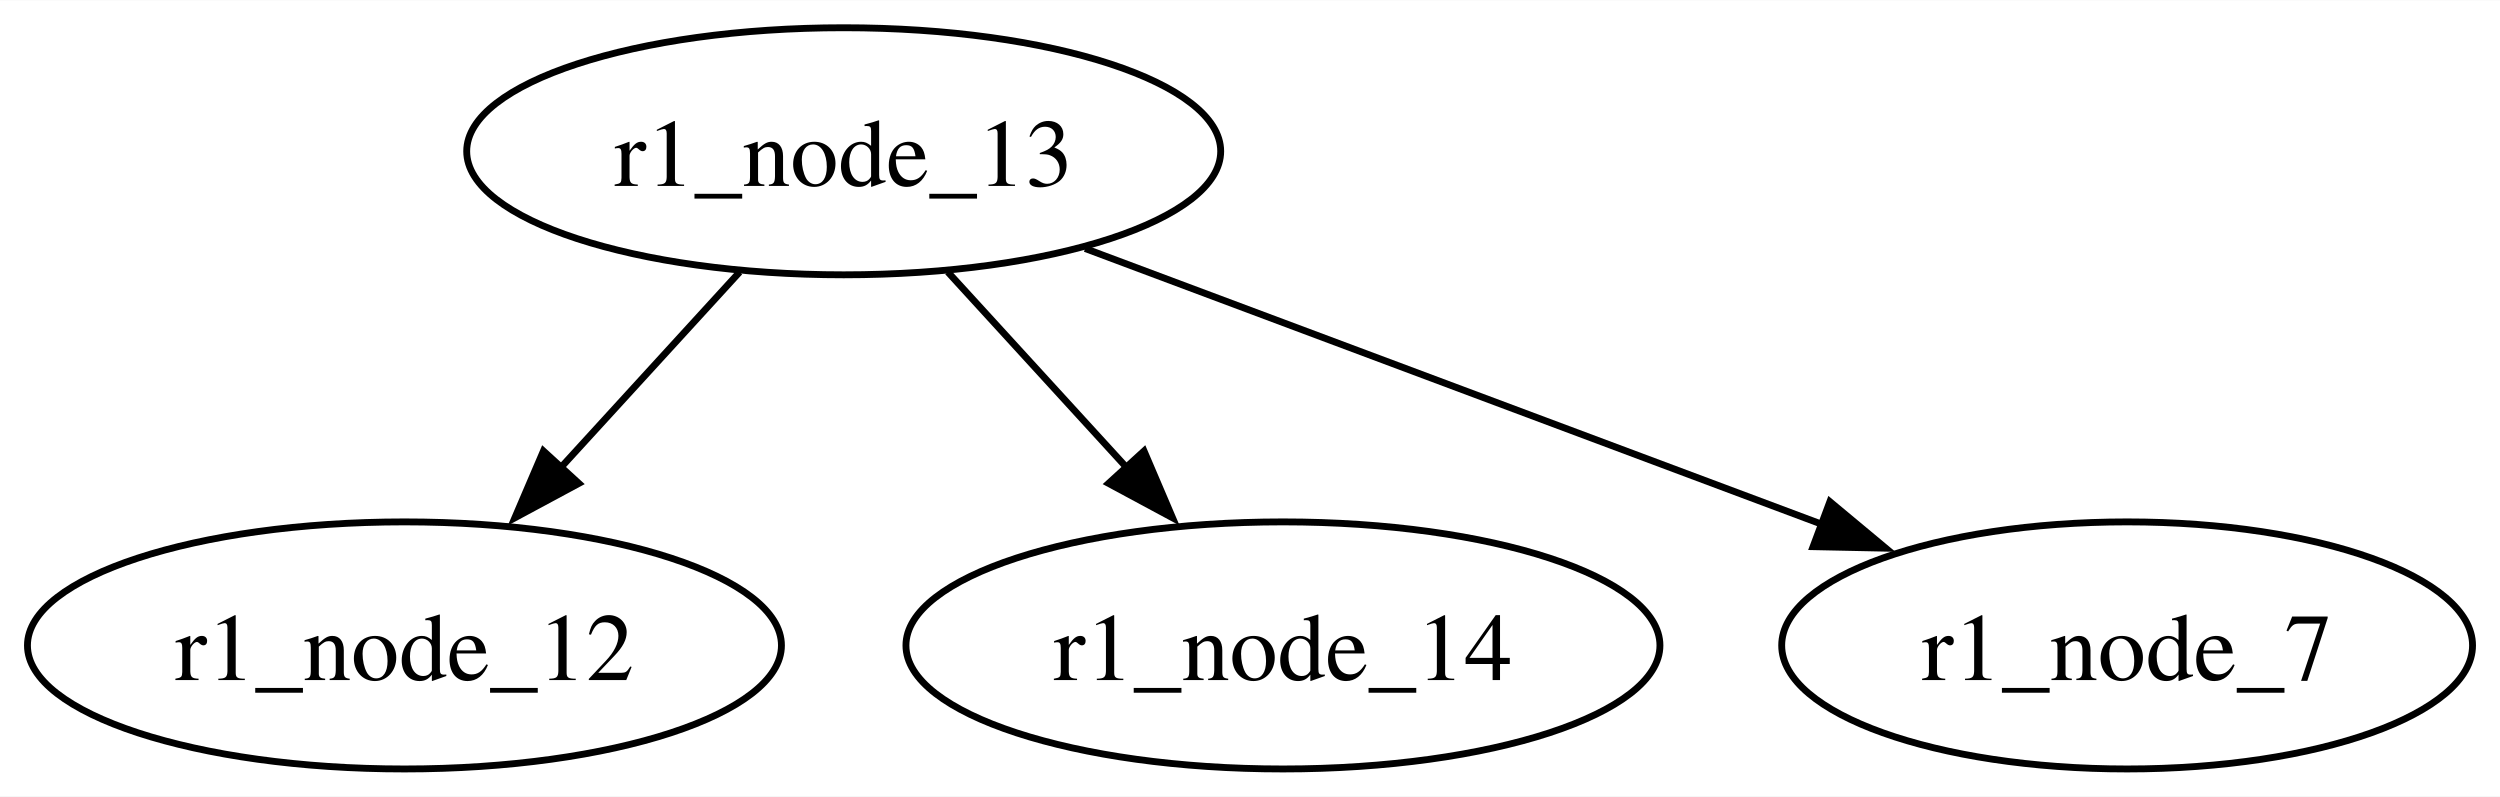
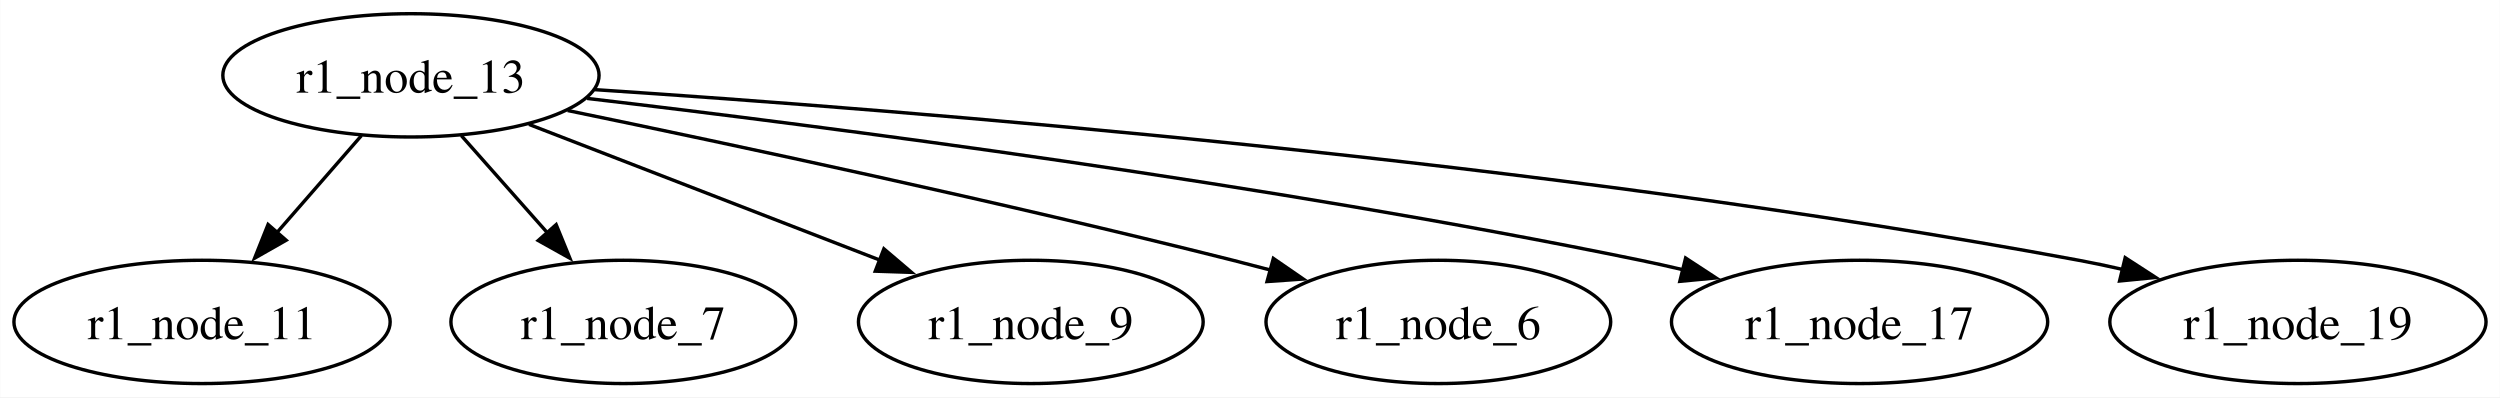
- <svg xmlns="http://www.w3.org/2000/svg" width="364pt" height="116pt" viewBox="0.00 0.00 364.26 116.00">
+ <svg xmlns="http://www.w3.org/2000/svg" width="730pt" height="116pt" viewBox="0.00 0.00 729.87 116.00">
  <g id="graph0" class="graph" transform="scale(1 1) rotate(0) translate(4 112)">
-     <polygon fill="white" stroke="none" points="-4,4 -4,-112 360.26,-112 360.26,4 -4,4" />
+     <polygon fill="white" stroke="none" points="-4,4 -4,-112 725.87,-112 725.87,4 -4,4" />
    <g id="node1" class="node">
-       <ellipse fill="none" stroke="black" cx="54.93" cy="-18" rx="54.93" ry="18" />
-       <text text-anchor="middle" x="54.93" y="-12.95" font-family="Times,serif" font-size="14.00">r1_node_12</text>
+       <ellipse fill="none" stroke="black" cx="115.93" cy="-90" rx="54.93" ry="18" />
+       <text text-anchor="middle" x="115.93" y="-84.95" font-family="Times,serif" font-size="14.00">r1_node_13</text>
    </g>
    <g id="node2" class="node">
-       <ellipse fill="none" stroke="black" cx="182.93" cy="-18" rx="54.93" ry="18" />
-       <text text-anchor="middle" x="182.93" y="-12.95" font-family="Times,serif" font-size="14.00">r1_node_14</text>
+       <ellipse fill="none" stroke="black" cx="54.93" cy="-18" rx="54.93" ry="18" />
+       <text text-anchor="middle" x="54.93" y="-12.95" font-family="Times,serif" font-size="14.00">r1_node_11</text>
+     </g>
+     <g id="edge1" class="edge">
+       <path fill="none" stroke="black" d="M101.48,-72.41C94.11,-63.95 84.99,-53.49 76.79,-44.08" />
+       <polygon fill="black" stroke="black" points="79.49,-41.85 70.28,-36.61 74.21,-46.45 79.49,-41.85" />
    </g>
    <g id="node3" class="node">
-       <ellipse fill="none" stroke="black" cx="118.93" cy="-90" rx="54.93" ry="18" />
-       <text text-anchor="middle" x="118.93" y="-84.95" font-family="Times,serif" font-size="14.00">r1_node_13</text>
+       <ellipse fill="none" stroke="black" cx="177.93" cy="-18" rx="50.33" ry="18" />
+       <text text-anchor="middle" x="177.93" y="-12.95" font-family="Times,serif" font-size="14.00">r1_node_7</text>
    </g>
    <g id="edge2" class="edge">
-       <path fill="none" stroke="black" d="M103.77,-72.41C95.96,-63.87 86.27,-53.28 77.6,-43.79" />
-       <polygon fill="black" stroke="black" points="80.34,-41.61 71.01,-36.59 75.18,-46.33 80.34,-41.61" />
+       <path fill="none" stroke="black" d="M130.63,-72.41C138.12,-63.95 147.38,-53.49 155.72,-44.08" />
+       <polygon fill="black" stroke="black" points="158.33,-46.41 162.34,-36.6 153.09,-41.77 158.33,-46.41" />
+     </g>
+     <g id="node4" class="node">
+       <ellipse fill="none" stroke="black" cx="296.93" cy="-18" rx="50.33" ry="18" />
+       <text text-anchor="middle" x="296.93" y="-12.95" font-family="Times,serif" font-size="14.00">r1_node_9</text>
    </g>
    <g id="edge3" class="edge">
-       <path fill="none" stroke="black" d="M134.1,-72.41C141.91,-63.87 151.59,-53.28 160.27,-43.79" />
-       <polygon fill="black" stroke="black" points="162.69,-46.33 166.85,-36.59 157.52,-41.61 162.69,-46.33" />
+       <path fill="none" stroke="black" d="M150.4,-75.67C179.49,-64.42 221.3,-48.25 252.83,-36.06" />
+       <polygon fill="black" stroke="black" points="254.03,-39.34 262.1,-32.47 251.51,-32.82 254.03,-39.34" />
    </g>
-     <g id="node4" class="node">
-       <ellipse fill="none" stroke="black" cx="305.93" cy="-18" rx="50.33" ry="18" />
-       <text text-anchor="middle" x="305.93" y="-12.95" font-family="Times,serif" font-size="14.00">r1_node_7</text>
+     <g id="node5" class="node">
+       <ellipse fill="none" stroke="black" cx="415.93" cy="-18" rx="50.33" ry="18" />
+       <text text-anchor="middle" x="415.93" y="-12.95" font-family="Times,serif" font-size="14.00">r1_node_6</text>
    </g>
-     <g id="edge1" class="edge">
-       <path fill="none" stroke="black" d="M154.11,-75.83C184.52,-64.45 228.65,-47.93 261.51,-35.63" />
-       <polygon fill="black" stroke="black" points="262.62,-38.95 270.76,-32.17 260.17,-32.39 262.62,-38.95" />
+     <g id="edge4" class="edge">
+       <path fill="none" stroke="black" d="M161.68,-79.73C210.11,-69.73 288.69,-52.93 355.93,-36 359.5,-35.1 363.18,-34.14 366.88,-33.15" />
+       <polygon fill="black" stroke="black" points="367.75,-36.54 376.48,-30.53 365.91,-29.79 367.75,-36.54" />
+     </g>
+     <g id="node6" class="node">
+       <ellipse fill="none" stroke="black" cx="538.93" cy="-18" rx="54.93" ry="18" />
+       <text text-anchor="middle" x="538.93" y="-12.95" font-family="Times,serif" font-size="14.00">r1_node_17</text>
+     </g>
+     <g id="edge5" class="edge">
+       <path fill="none" stroke="black" d="M167.38,-83.26C237.37,-75.03 366.33,-58.37 474.93,-36 479,-35.16 483.2,-34.22 487.4,-33.23" />
+       <polygon fill="black" stroke="black" points="488.13,-36.65 497,-30.85 486.45,-29.85 488.13,-36.65" />
+     </g>
+     <g id="node7" class="node">
+       <ellipse fill="none" stroke="black" cx="666.93" cy="-18" rx="54.93" ry="18" />
+       <text text-anchor="middle" x="666.93" y="-12.95" font-family="Times,serif" font-size="14.00">r1_node_19</text>
+     </g>
+     <g id="edge6" class="edge">
+       <path fill="none" stroke="black" d="M169.65,-85.82C259.8,-79.89 447,-65.02 602.93,-36 607.2,-35.21 611.6,-34.28 616,-33.27" />
+       <polygon fill="black" stroke="black" points="616.49,-36.75 625.39,-30.99 614.85,-29.95 616.49,-36.75" />
    </g>
  </g>
</svg>
